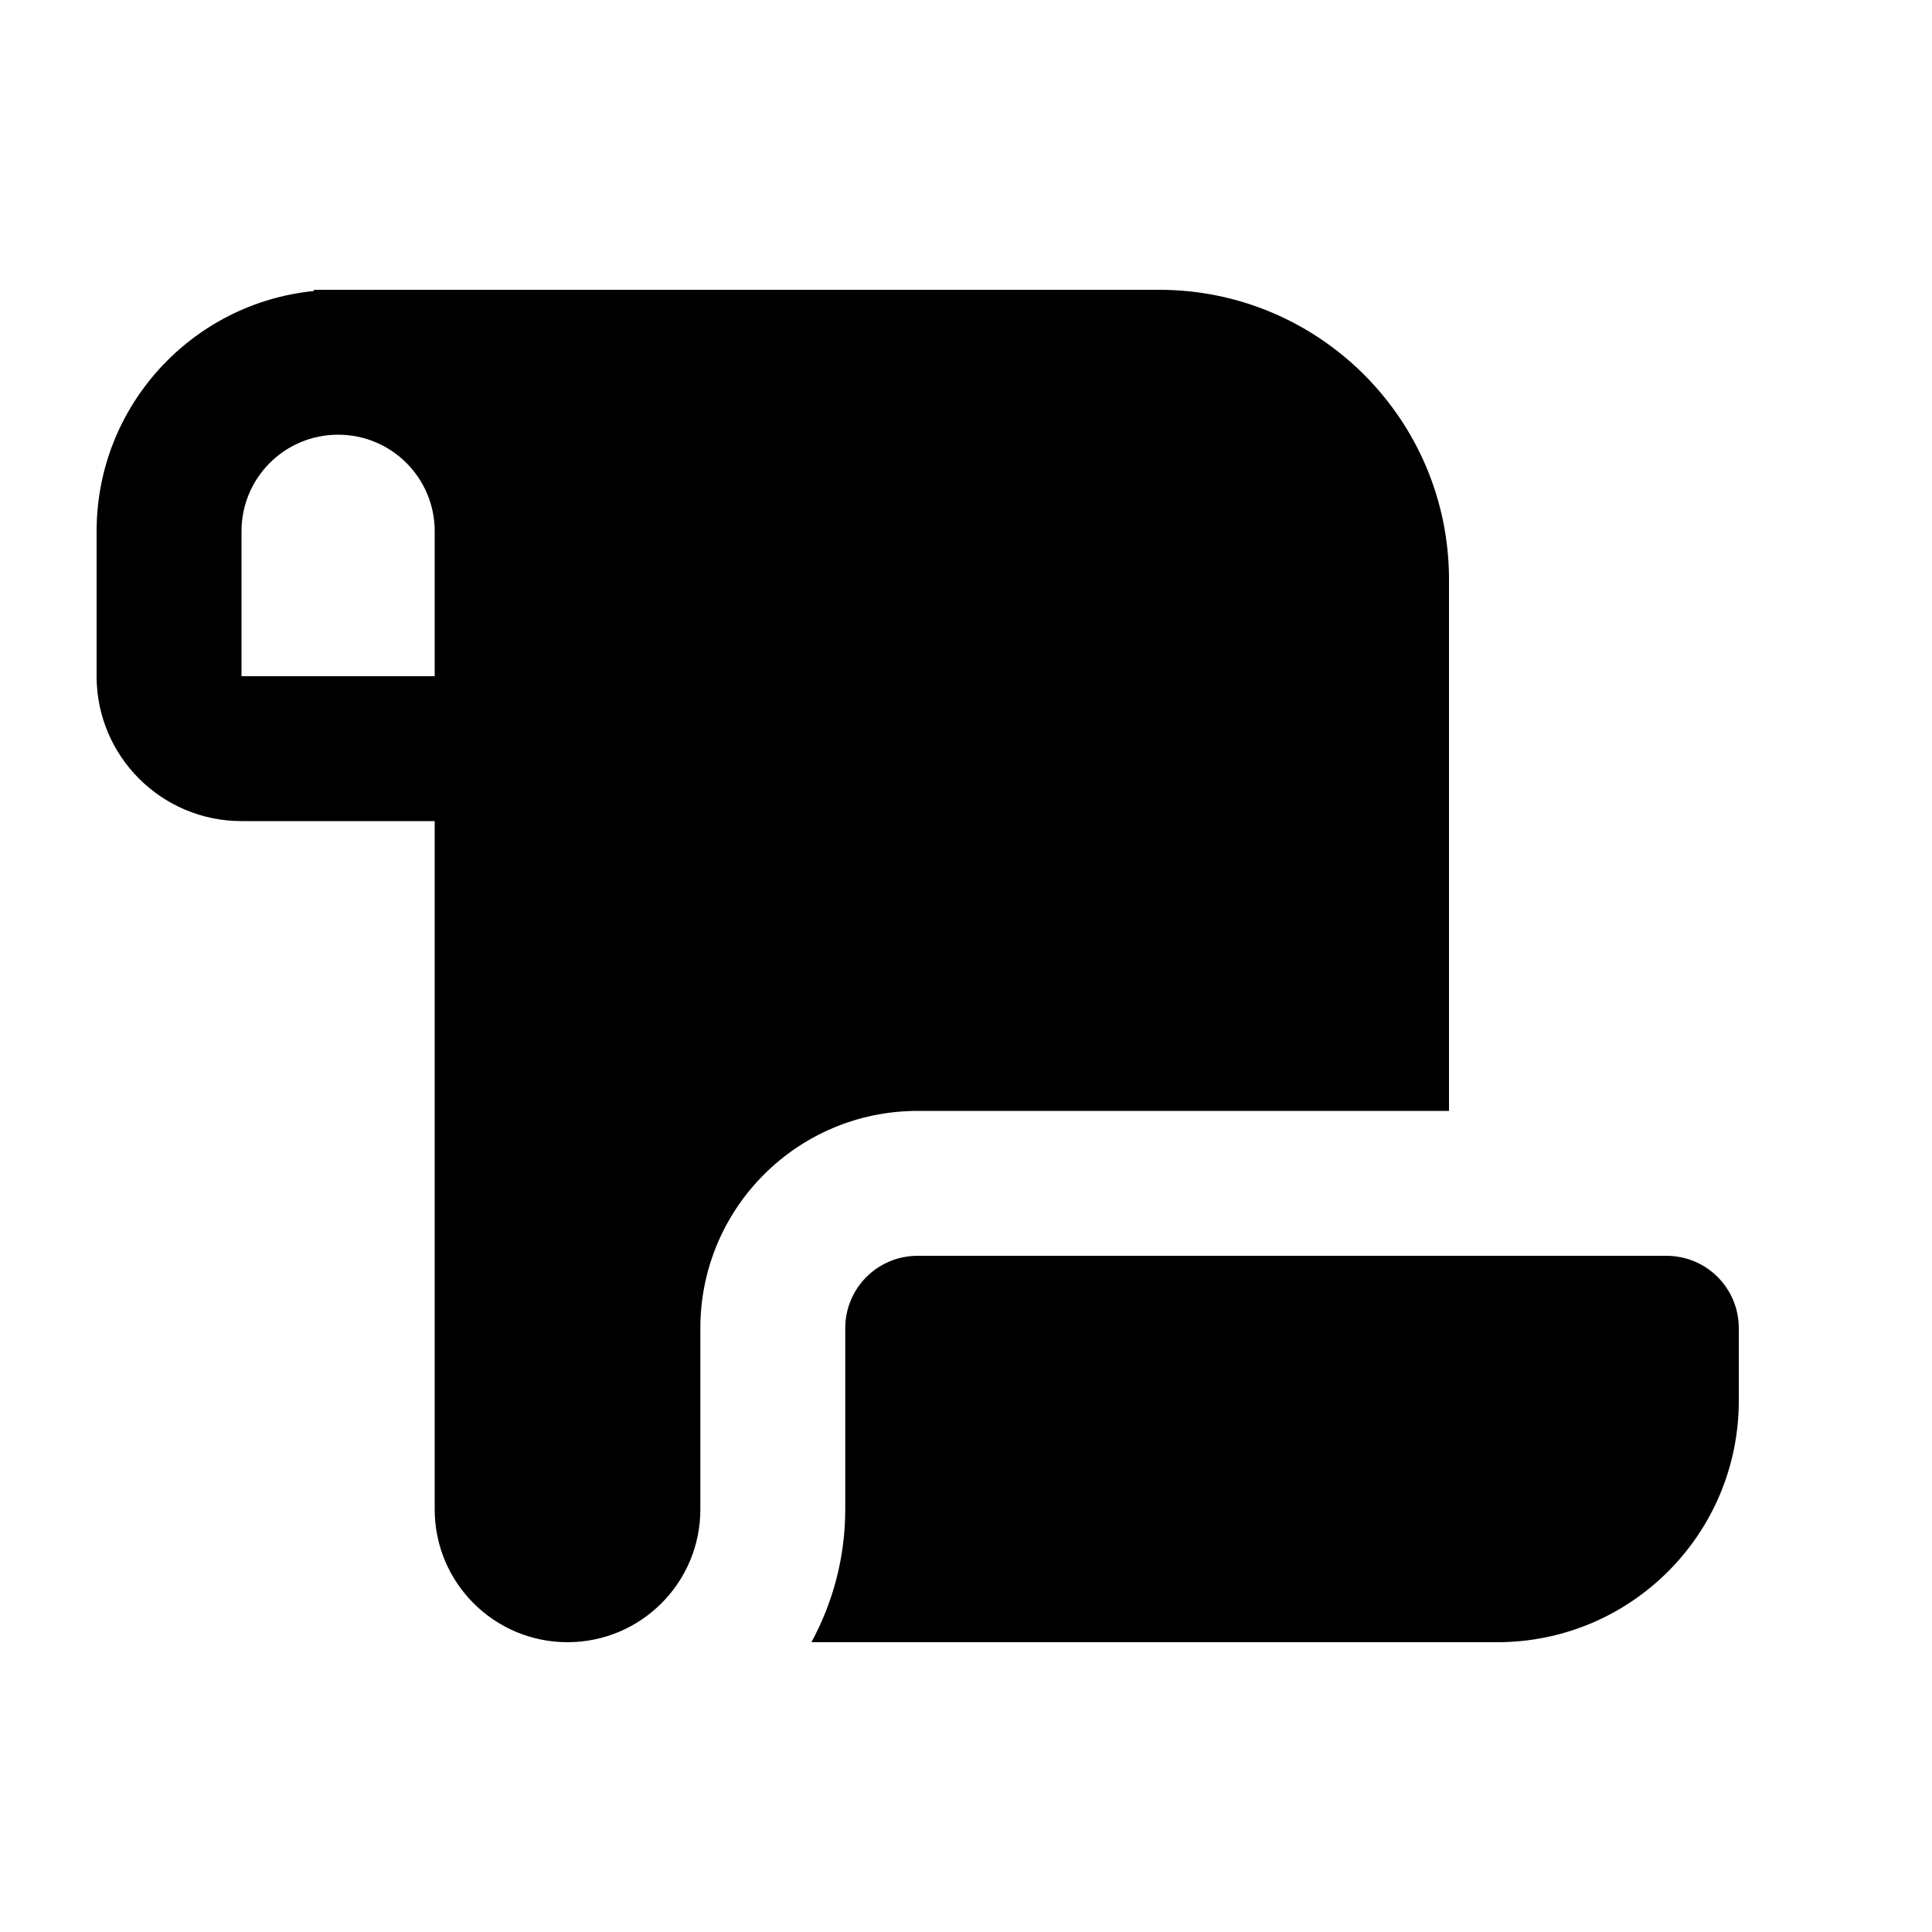
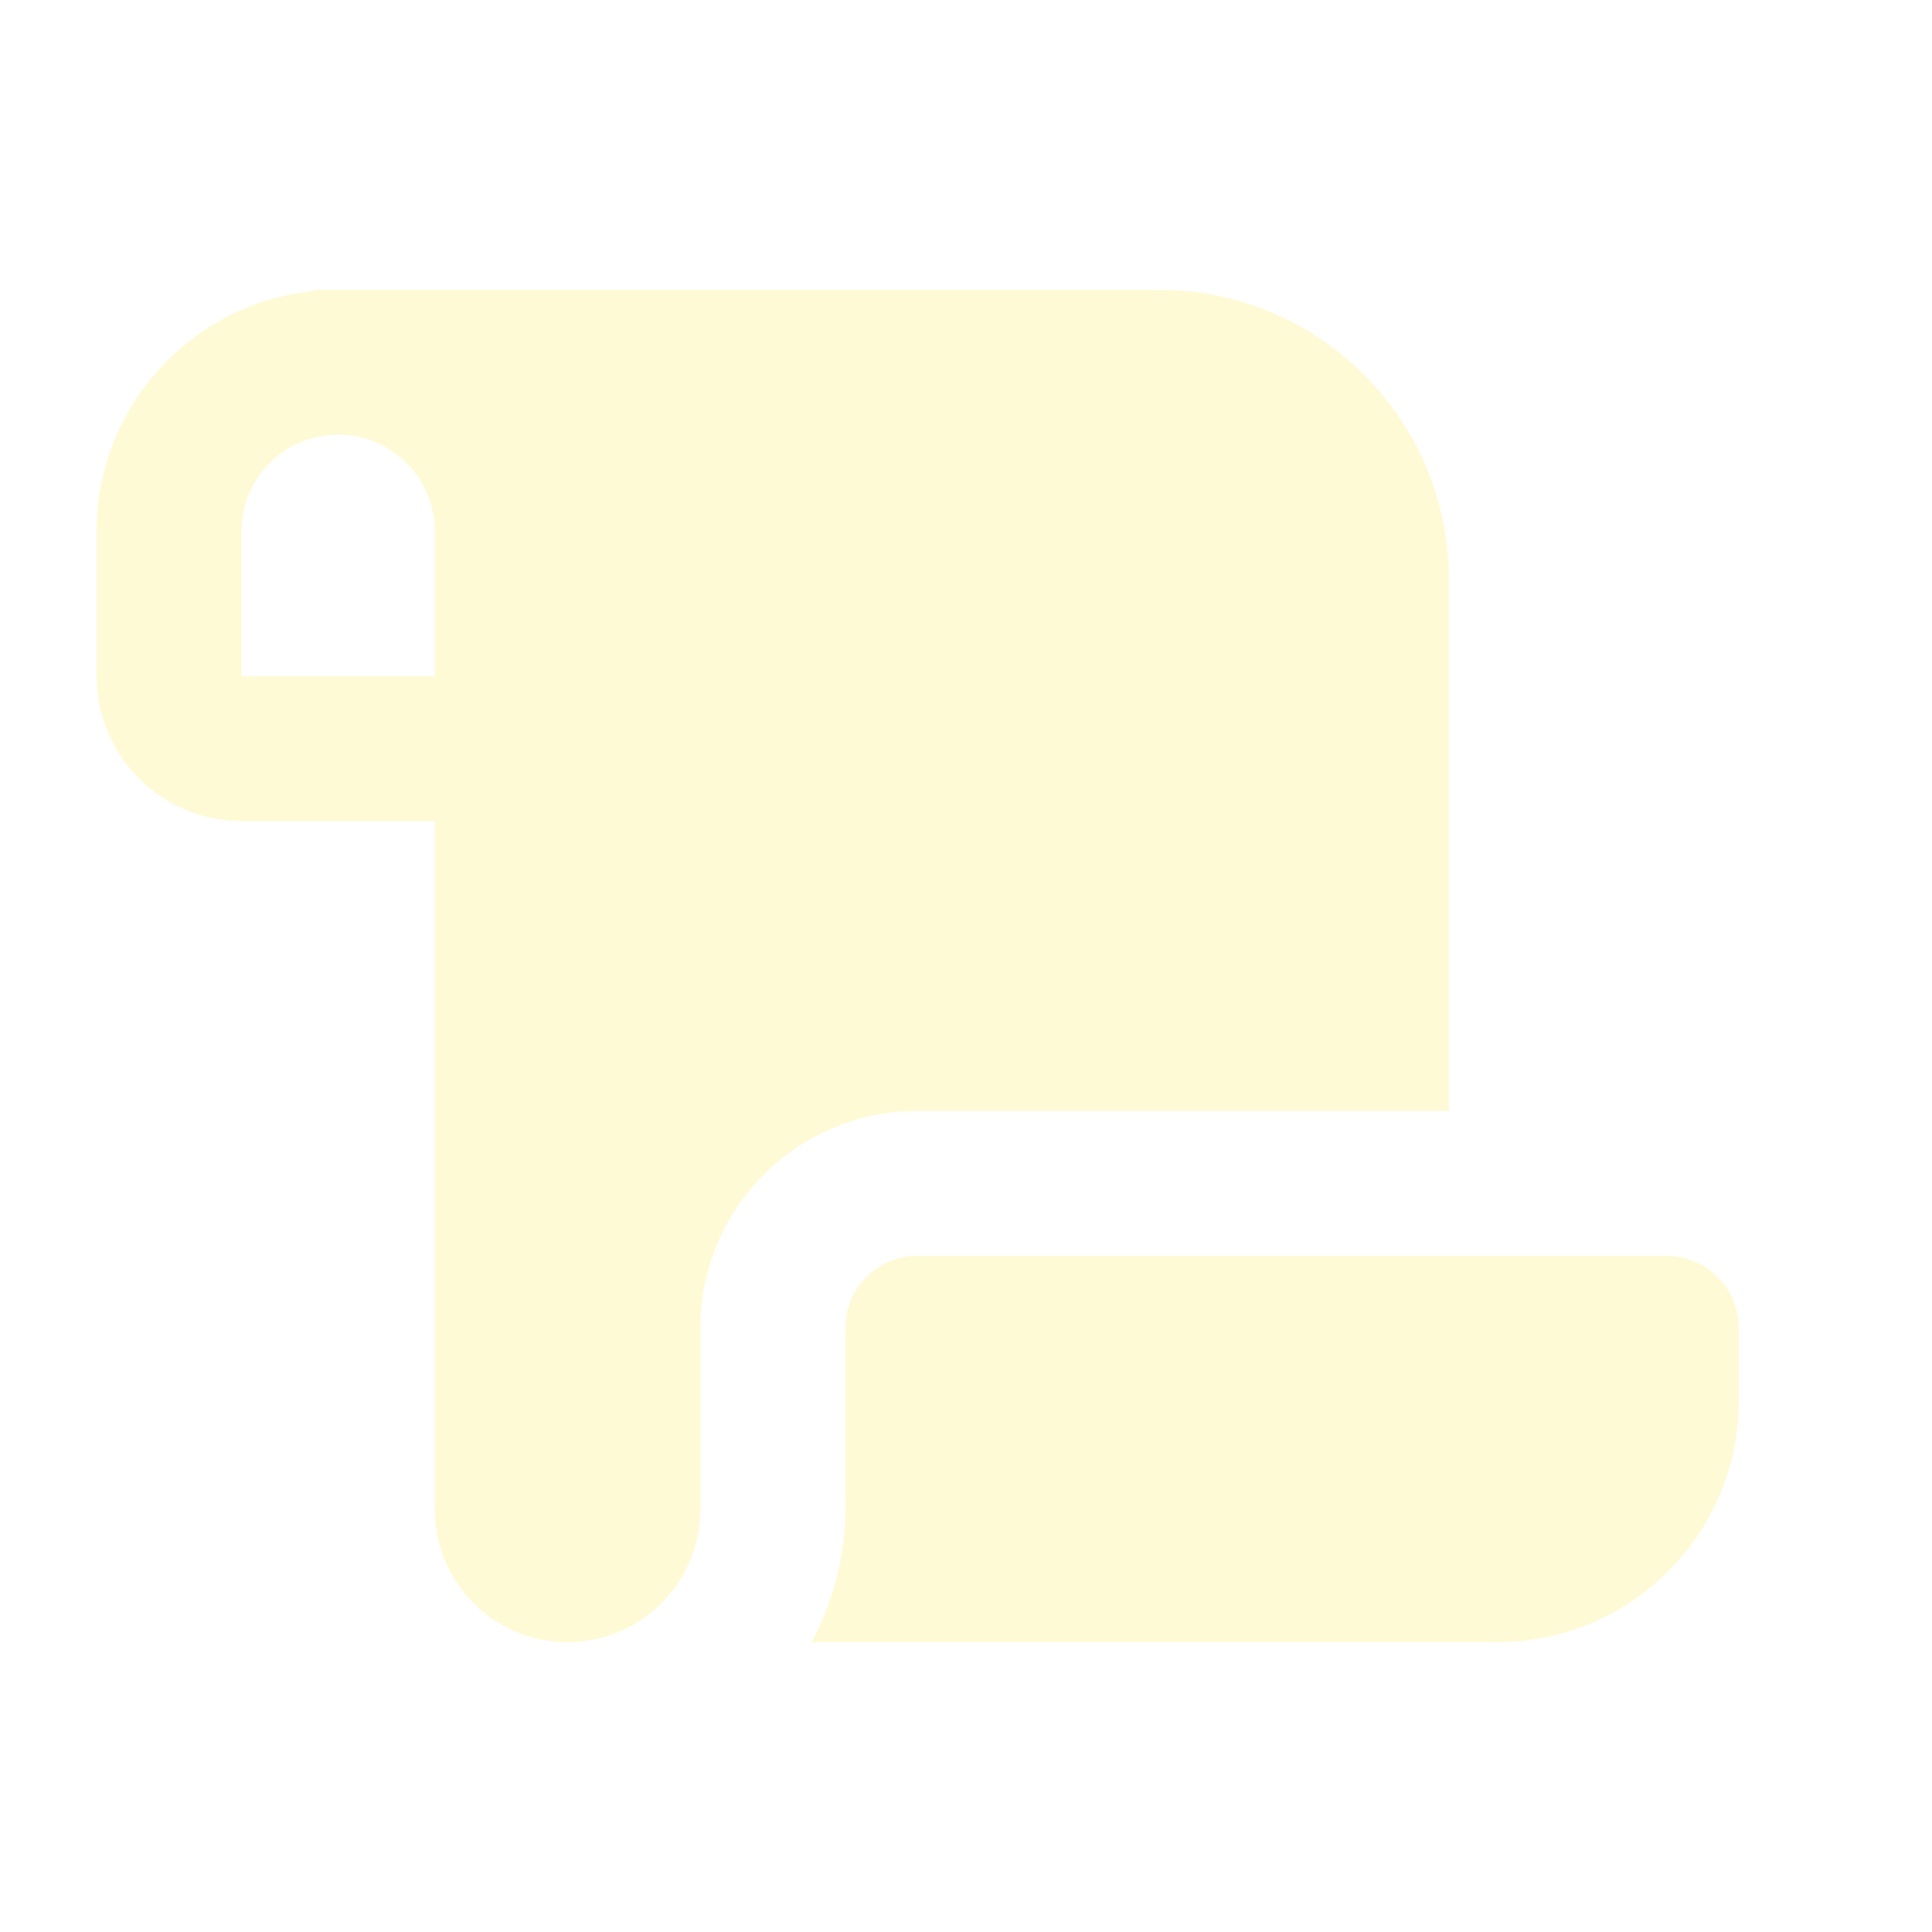
<svg xmlns="http://www.w3.org/2000/svg" viewBox="0 0 640 640">
-   <path d="M32 176C32 134.5 63.6 100.4 104 96.4L104 96L384 96C437 96 480 139 480 192L480 368L304 368C264.2 368 232 400.2 232 440L232 500C232 524.3 212.3 544 188 544C163.7 544 144 524.3 144 500L144 272L80 272C53.5 272 32 250.5 32 224L32 176zM268.8 544C275.9 530.9 280 515.9 280 500L280 440C280 426.7 290.7 416 304 416L552 416C565.3 416 576 426.7 576 440L576 464C576 508.2 540.2 544 496 544L268.8 544zM112 144C94.3 144 80 158.3 80 176L80 224L144 224L144 176C144 158.3 129.7 144 112 144z" />
+   <path fill="#fffad6" d="M32 176C32 134.5 63.6 100.4 104 96.4L104 96L384 96C437 96 480 139 480 192L480 368L304 368C264.2 368 232 400.2 232 440L232 500C232 524.3 212.3 544 188 544C163.7 544 144 524.3 144 500L144 272L80 272C53.5 272 32 250.5 32 224L32 176zM268.8 544C275.9 530.9 280 515.9 280 500L280 440C280 426.7 290.7 416 304 416L552 416C565.3 416 576 426.7 576 440L576 464C576 508.2 540.2 544 496 544L268.8 544zM112 144C94.3 144 80 158.3 80 176L80 224L144 224L144 176C144 158.3 129.7 144 112 144z" />
</svg>
